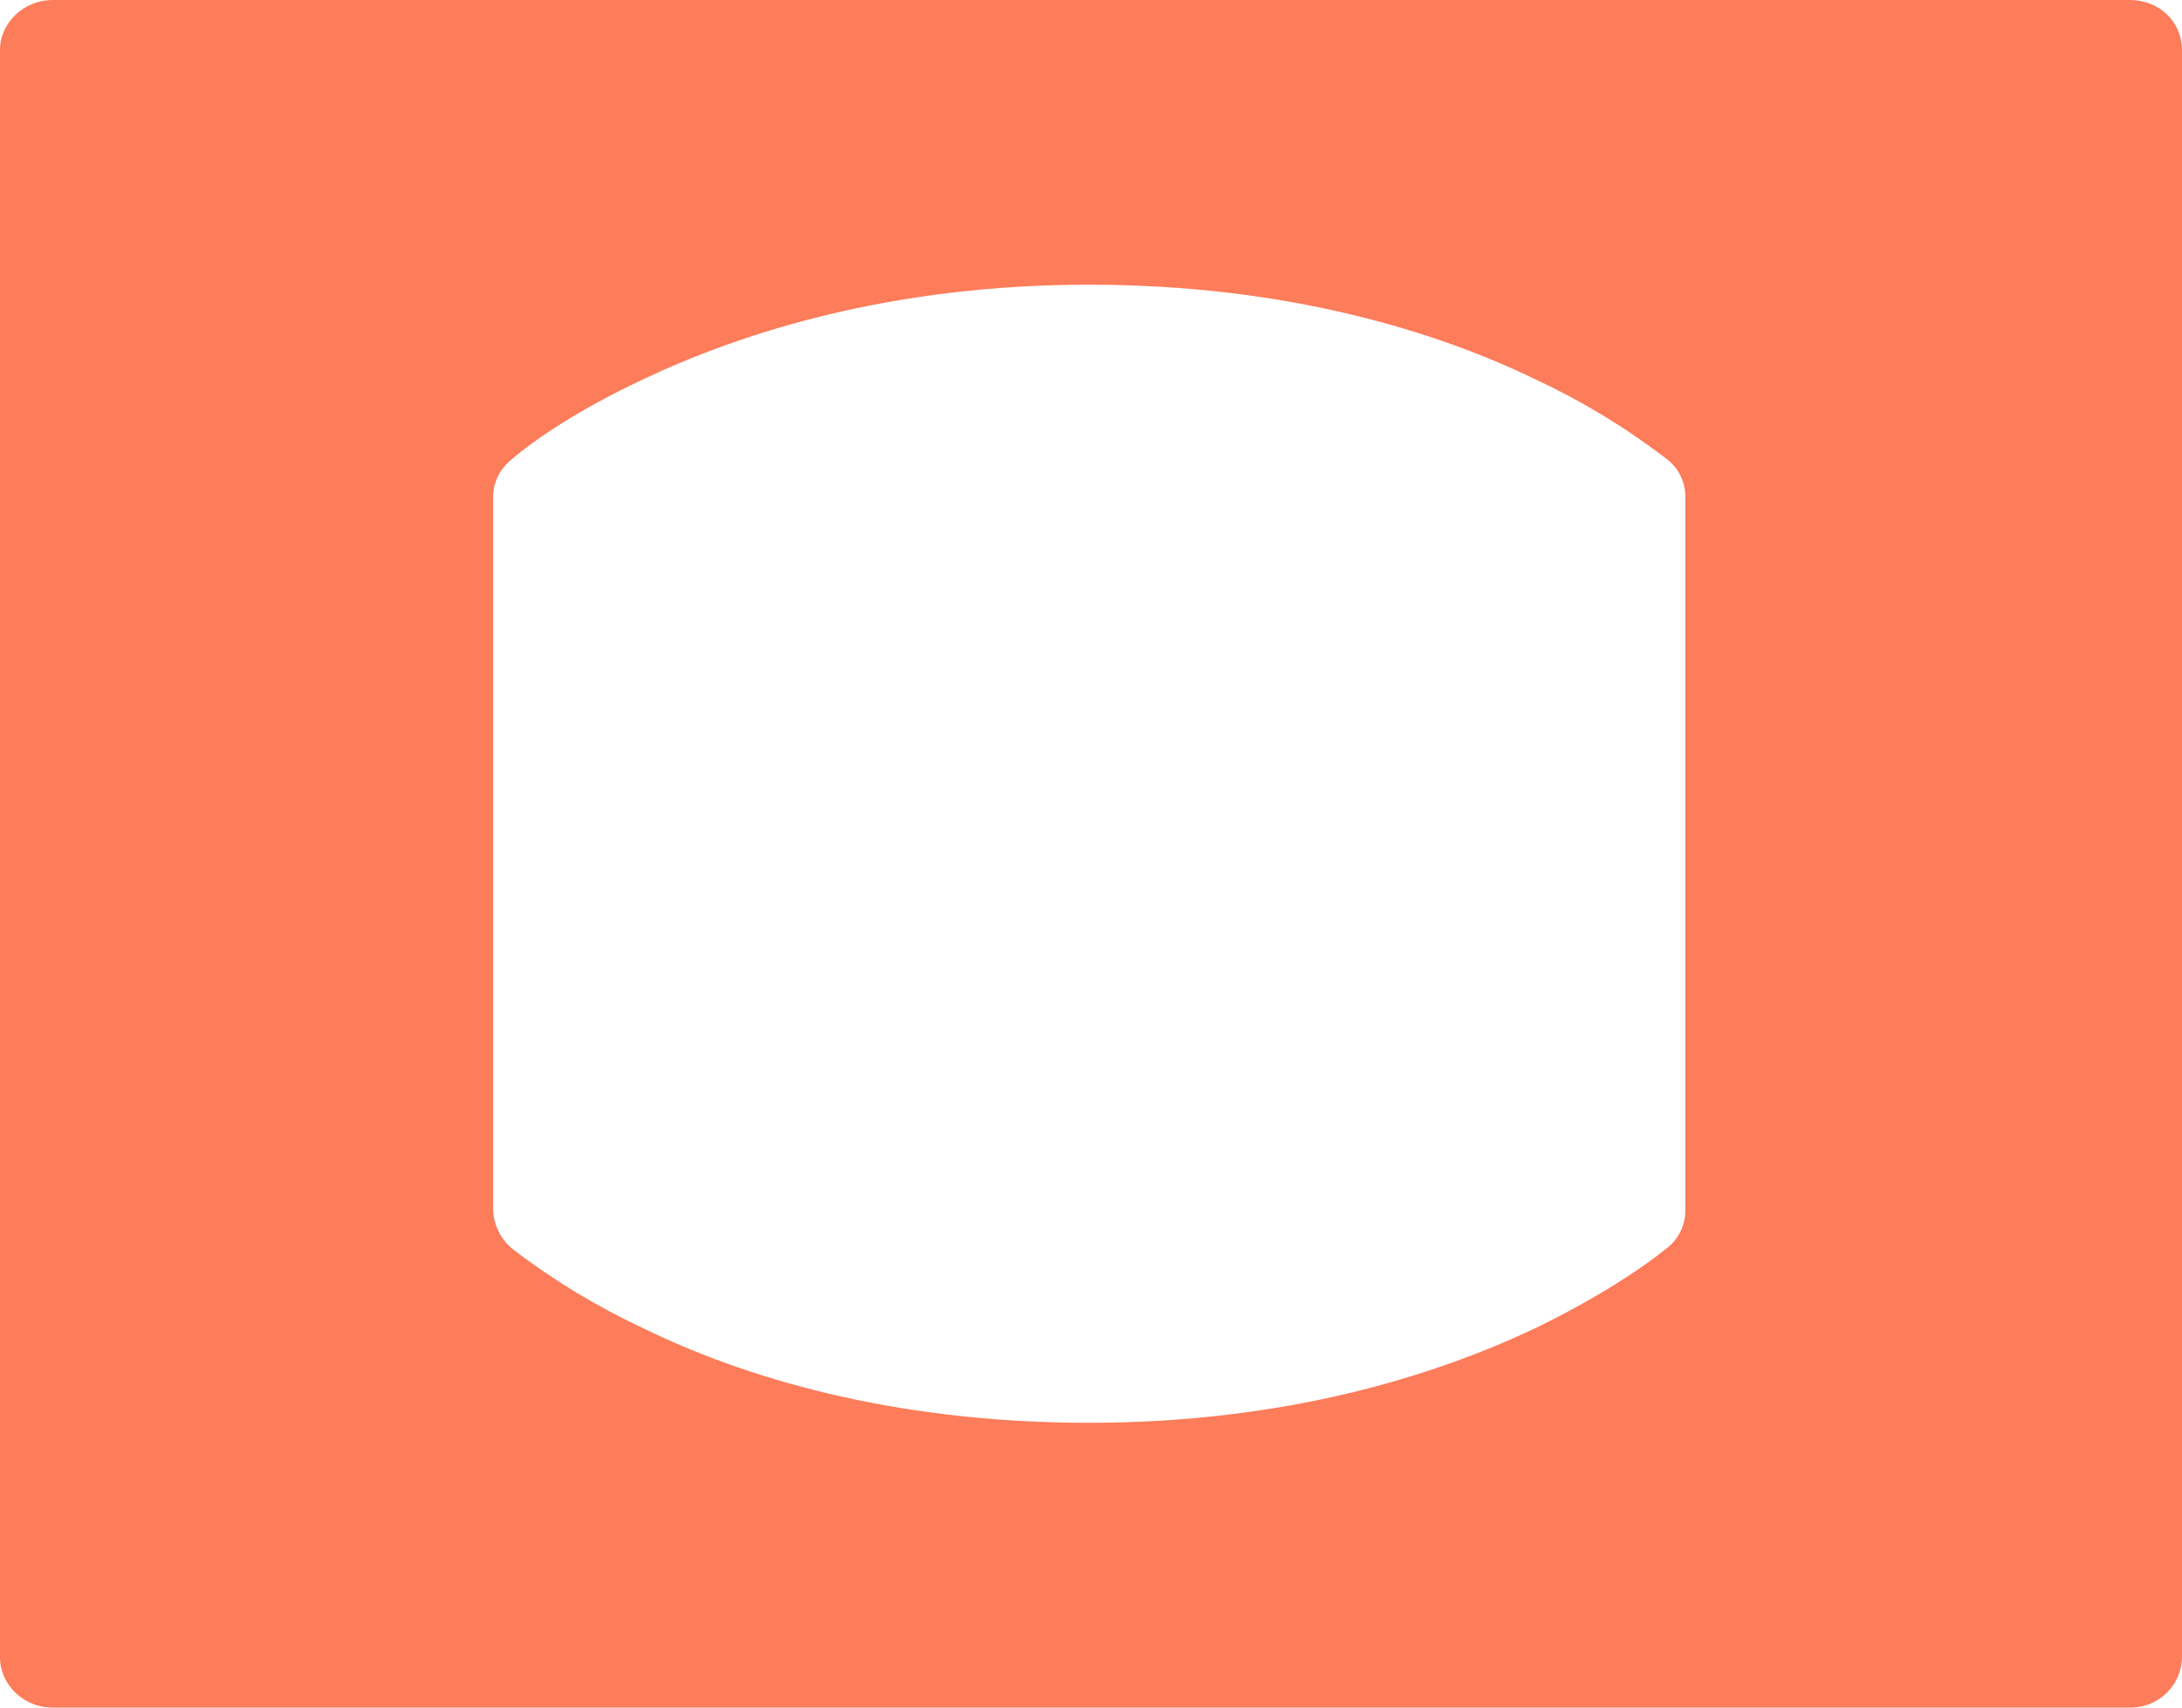
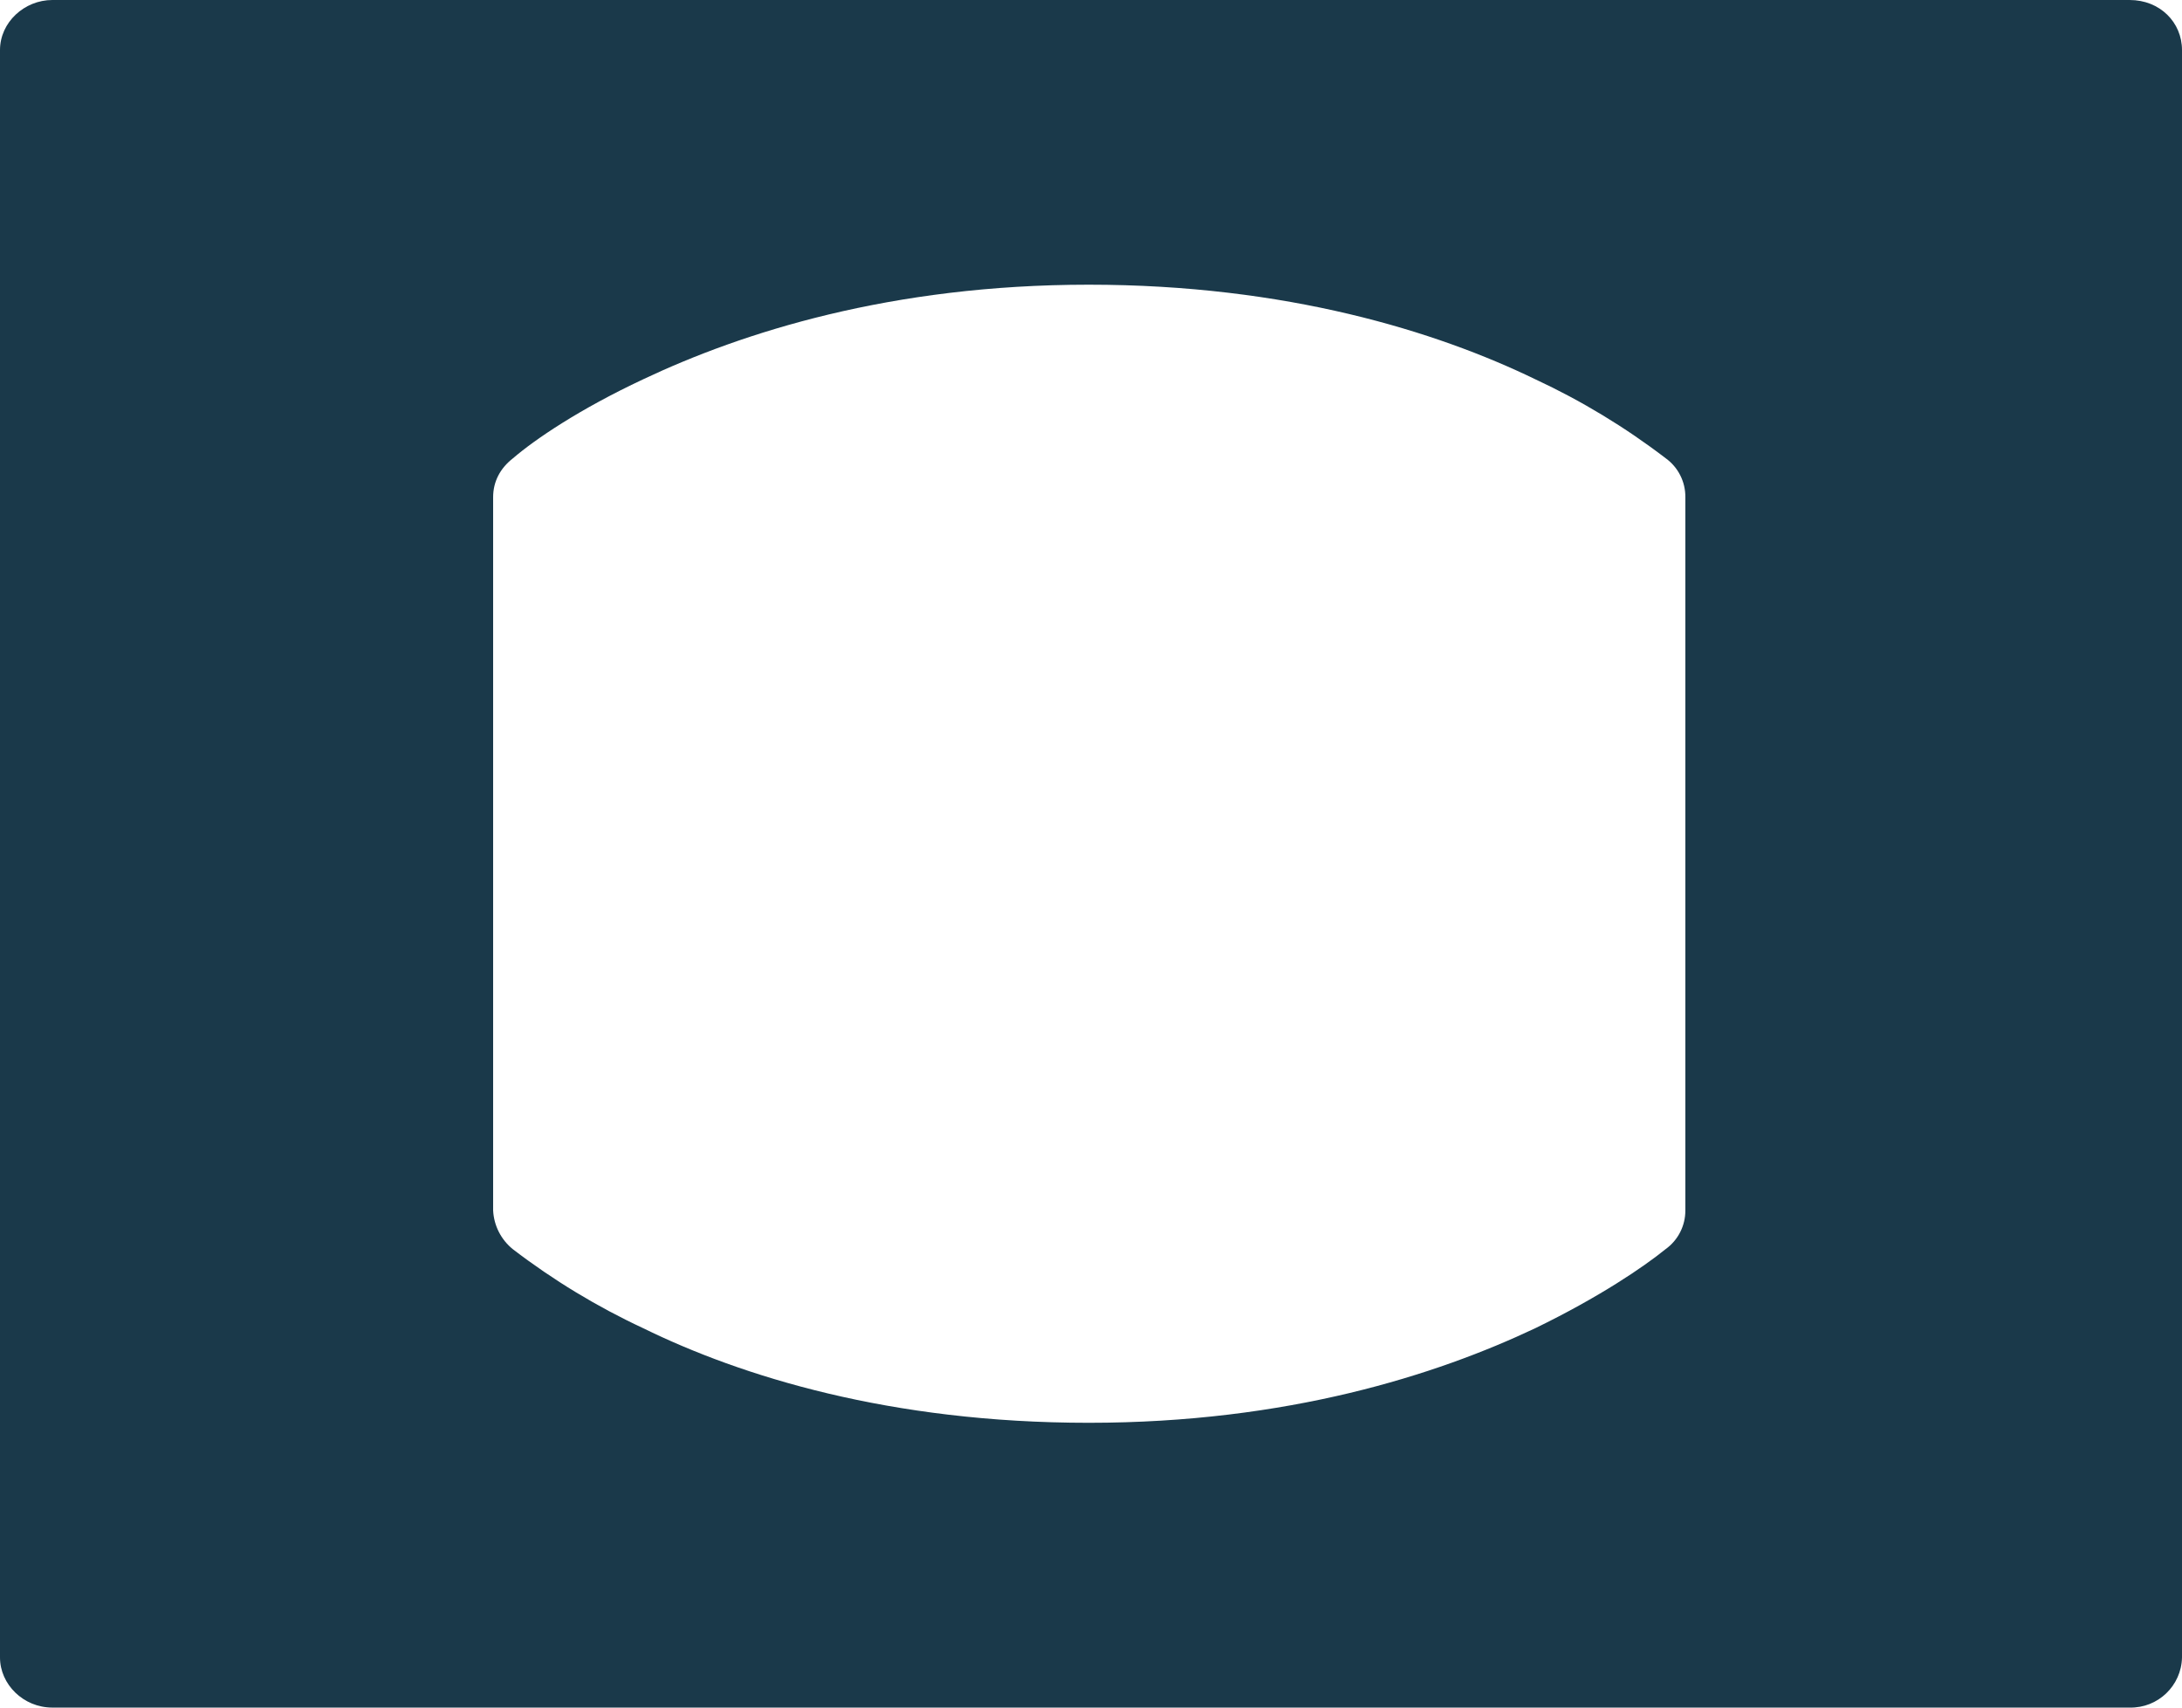
<svg xmlns="http://www.w3.org/2000/svg" width="23" height="18">
-   <path fill="#fd7c5a" d="M22.448 0H.552C.257 0 0 .235 0 .528v16.944c0 .282.245.528.552.528h21.896a.54.54 0 0 0 .552-.528V.528C23 .235 22.767 0 22.448 0m-4.683 12.758a.5.5 0 0 1-.209.41c-.232.188-.698.505-1.373.833-1.042.493-2.611.997-4.707.997-2.097 0-3.666-.492-4.696-.997a7.4 7.4 0 0 1-1.373-.832.56.56 0 0 1-.209-.41V5.241c0-.164.074-.305.209-.41.233-.2.699-.517 1.373-.833 1.042-.493 2.611-.997 4.696-.997s3.665.492 4.707.997a7.4 7.4 0 0 1 1.374.832.5.5 0 0 1 .208.41z" />
+   <path fill="#1A394A" d="M22.448 0H.552C.257 0 0 .235 0 .528v16.944c0 .282.245.528.552.528h21.896a.54.54 0 0 0 .552-.528V.528C23 .235 22.767 0 22.448 0m-4.683 12.758a.5.5 0 0 1-.209.41c-.232.188-.698.505-1.373.833-1.042.493-2.611.997-4.707.997-2.097 0-3.666-.492-4.696-.997a7.4 7.4 0 0 1-1.373-.832.56.56 0 0 1-.209-.41V5.241c0-.164.074-.305.209-.41.233-.2.699-.517 1.373-.833 1.042-.493 2.611-.997 4.696-.997s3.665.492 4.707.997a7.4 7.4 0 0 1 1.374.832.5.5 0 0 1 .208.41z" />
</svg>
